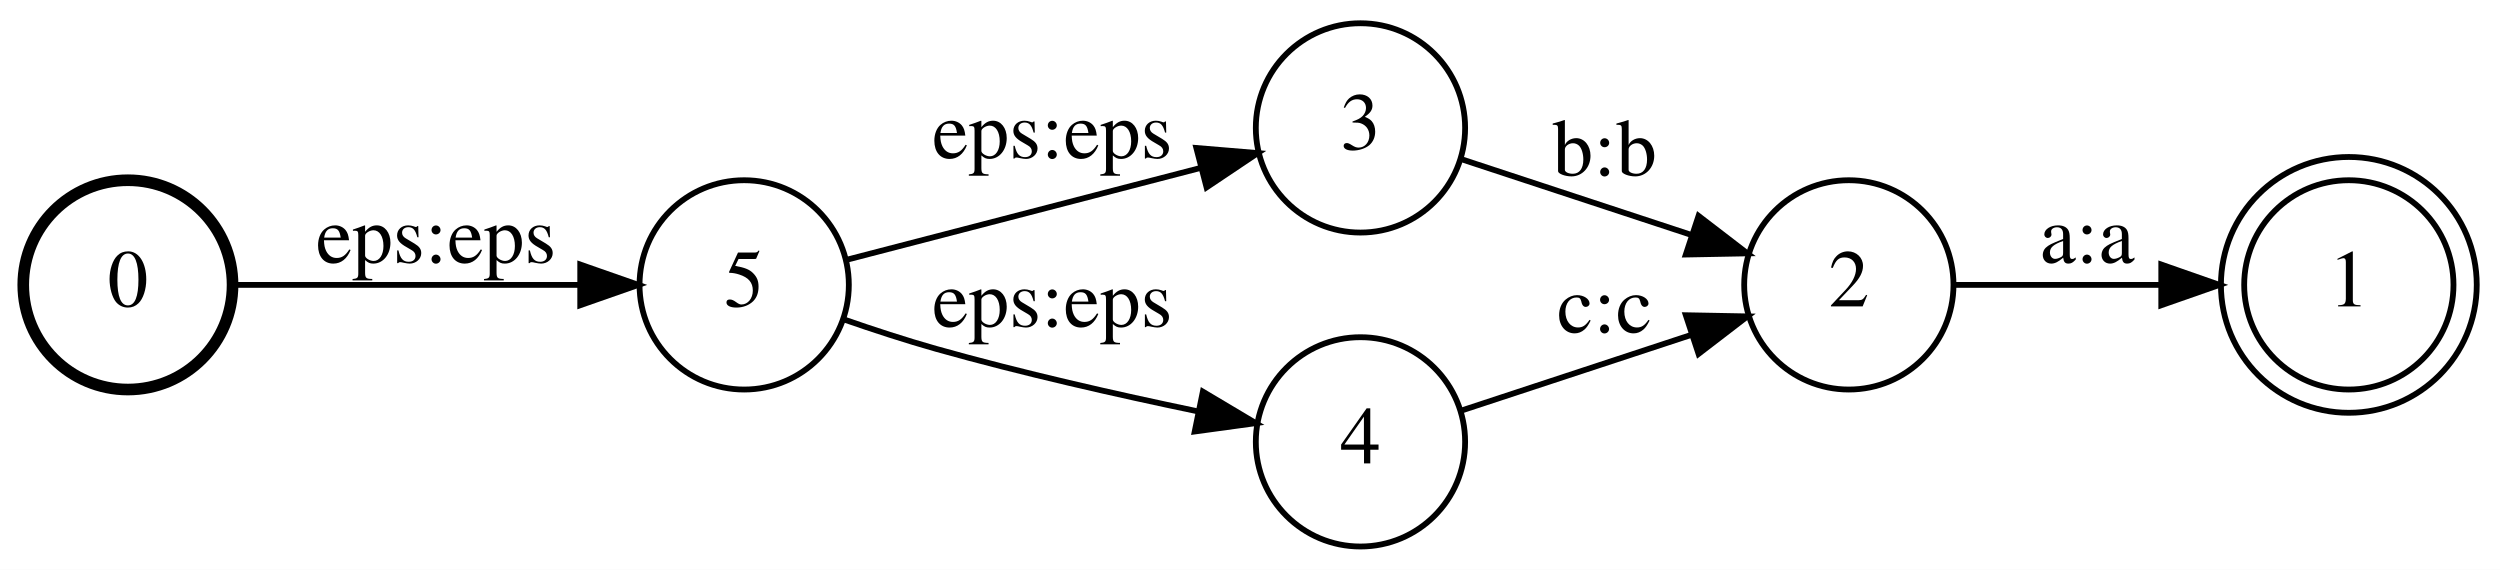
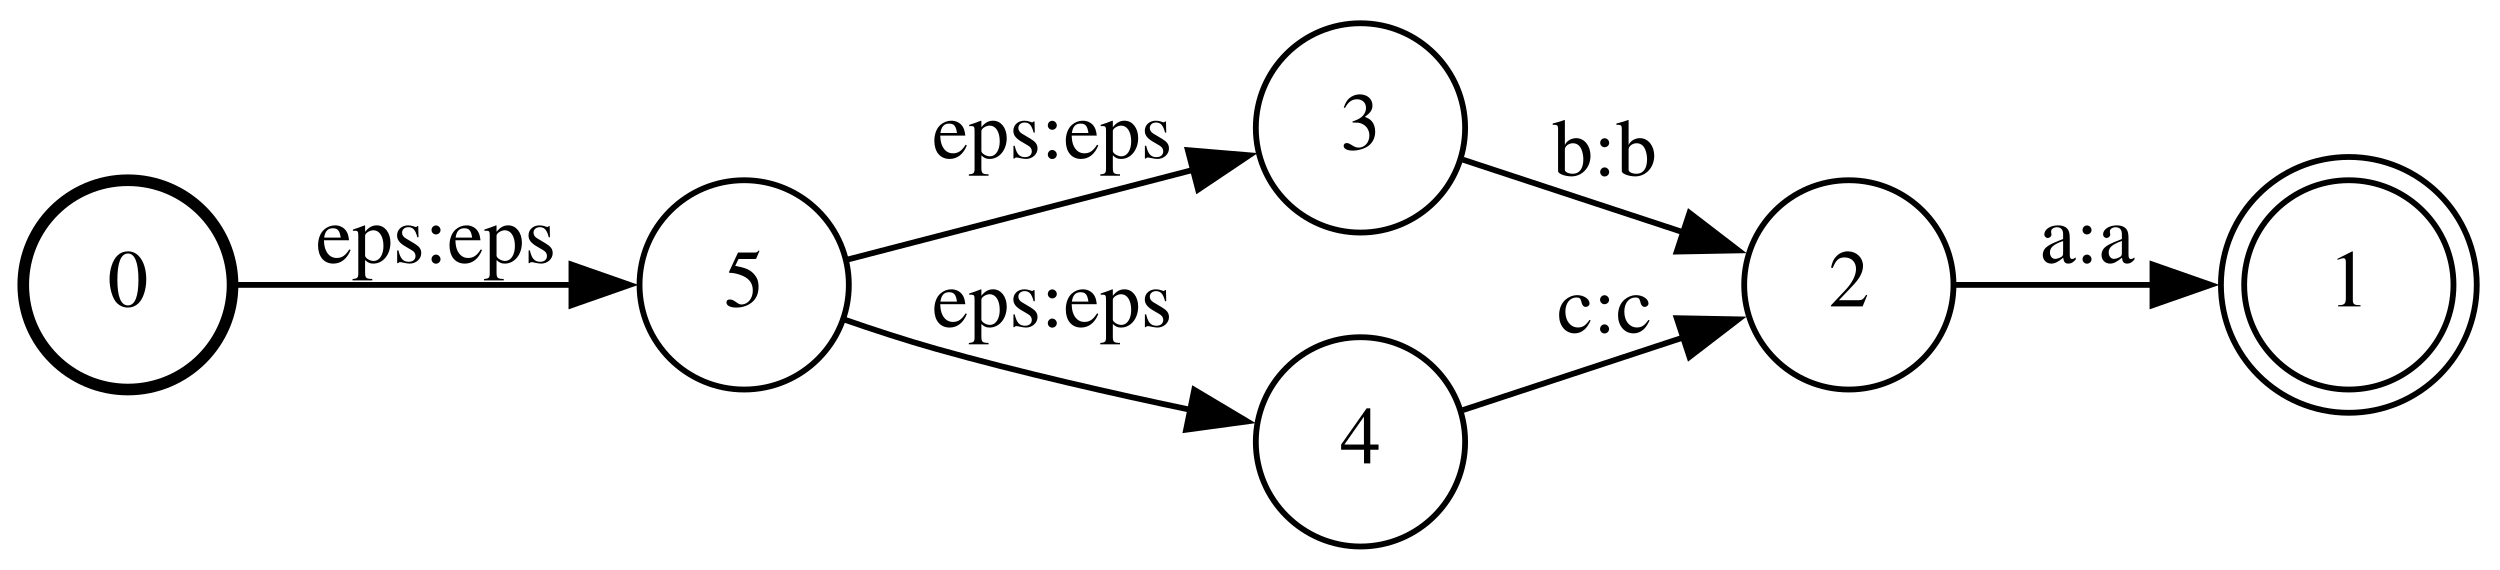
<svg xmlns="http://www.w3.org/2000/svg" width="430pt" height="98pt" viewBox="0.00 0.00 430.00 98.00">
  <g id="graph0" class="graph" transform="scale(1 1) rotate(0) translate(4 94)">
    <polygon fill="white" stroke="none" points="-4,4 -4,-94 426,-94 426,4 -4,4" />
    <g id="node1" class="node">
      <ellipse fill="none" stroke="black" stroke-width="2" cx="18" cy="-45" rx="18" ry="18" />
      <text text-anchor="middle" x="18" y="-41.3" font-family="Times,serif" font-size="14.00">0</text>
    </g>
    <g id="node2" class="node">
      <ellipse fill="none" stroke="black" cx="124" cy="-45" rx="18" ry="18" />
      <text text-anchor="middle" x="124" y="-41.3" font-family="Times,serif" font-size="14.00">5</text>
    </g>
    <g id="edge1" class="edge">
-       <path fill="none" stroke="black" d="M36.17,-45C52.36,-45 76.87,-45 95.73,-45" />
-       <polygon fill="black" stroke="black" points="95.8,-48.5 105.8,-45 95.8,-41.5 95.8,-48.5" />
+       <path fill="none" stroke="black" d="M36.17,-45C51.98,-45 75.73,-45 94.4,-45" />
+       <polygon fill="black" stroke="black" points="94.29,-48.5 104.29,-45 94.29,-41.5 94.29,-48.5" />
      <text text-anchor="middle" x="71" y="-48.8" font-family="Times,serif" font-size="14.00">eps:eps</text>
    </g>
    <g id="node5" class="node">
      <ellipse fill="none" stroke="black" cx="230" cy="-72" rx="18" ry="18" />
      <text text-anchor="middle" x="230" y="-68.3" font-family="Times,serif" font-size="14.00">3</text>
    </g>
    <g id="edge5" class="edge">
-       <path fill="none" stroke="black" d="M141.71,-49.34C158.08,-53.59 183.3,-60.14 202.43,-65.1" />
-       <polygon fill="black" stroke="black" points="201.77,-68.55 212.33,-67.67 203.53,-61.77 201.77,-68.55" />
+       <path fill="none" stroke="black" d="M141.71,-49.34C157.78,-53.51 182.37,-59.89 201.36,-64.82" />
+       <polygon fill="black" stroke="black" points="200.31,-68.17 210.87,-67.29 202.07,-61.39 200.31,-68.17" />
      <text text-anchor="middle" x="177" y="-66.8" font-family="Times,serif" font-size="14.00">eps:eps</text>
    </g>
    <g id="node6" class="node">
      <ellipse fill="none" stroke="black" cx="230" cy="-18" rx="18" ry="18" />
      <text text-anchor="middle" x="230" y="-14.3" font-family="Times,serif" font-size="14.00">4</text>
    </g>
    <g id="edge6" class="edge">
-       <path fill="none" stroke="black" d="M141.17,-39.05C146.2,-37.3 151.8,-35.47 157,-34 171.68,-29.86 188.3,-26.11 201.86,-23.28" />
-       <polygon fill="black" stroke="black" points="202.89,-26.64 211.99,-21.22 201.49,-19.78 202.89,-26.64" />
+       <path fill="none" stroke="black" d="M141.17,-39.05C146.2,-37.3 151.8,-35.47 157,-34 171.39,-29.94 187.64,-26.26 201.05,-23.45" />
+       <polygon fill="black" stroke="black" points="201.41,-26.95 210.51,-21.52 200.01,-20.09 201.41,-26.95" />
      <text text-anchor="middle" x="177" y="-37.8" font-family="Times,serif" font-size="14.00">eps:eps</text>
    </g>
    <g id="node3" class="node">
      <ellipse fill="none" stroke="black" cx="400" cy="-45" rx="18" ry="18" />
      <ellipse fill="none" stroke="black" cx="400" cy="-45" rx="22" ry="22" />
      <text text-anchor="middle" x="400" y="-41.3" font-family="Times,serif" font-size="14.00">1</text>
    </g>
    <g id="node4" class="node">
      <ellipse fill="none" stroke="black" cx="314" cy="-45" rx="18" ry="18" />
      <text text-anchor="middle" x="314" y="-41.3" font-family="Times,serif" font-size="14.00">2</text>
    </g>
    <g id="edge2" class="edge">
-       <path fill="none" stroke="black" d="M332.4,-45C342.59,-45 355.75,-45 367.68,-45" />
-       <polygon fill="black" stroke="black" points="367.74,-48.5 377.74,-45 367.74,-41.5 367.74,-48.5" />
+       <path fill="none" stroke="black" d="M332.4,-45C342.28,-45 354.96,-45 366.59,-45" />
+       <polygon fill="black" stroke="black" points="366.23,-48.5 376.23,-45 366.23,-41.5 366.23,-48.5" />
      <text text-anchor="middle" x="355" y="-48.8" font-family="Times,serif" font-size="14.00">a:a</text>
    </g>
    <g id="edge3" class="edge">
-       <path fill="none" stroke="black" d="M247.2,-66.67C258.47,-62.95 273.74,-57.93 286.74,-53.65" />
-       <polygon fill="black" stroke="black" points="288.15,-56.87 296.55,-50.42 285.96,-50.22 288.15,-56.87" />
+       <path fill="none" stroke="black" d="M247.59,-66.54C258.49,-62.95 272.99,-58.17 285.57,-54.03" />
+       <polygon fill="black" stroke="black" points="286.59,-57.38 294.99,-50.93 284.4,-50.73 286.59,-57.38" />
      <text text-anchor="middle" x="272" y="-63.8" font-family="Times,serif" font-size="14.00">b:b</text>
    </g>
    <g id="edge4" class="edge">
-       <path fill="none" stroke="black" d="M247.2,-23.33C258.47,-27.05 273.74,-32.07 286.74,-36.35" />
-       <polygon fill="black" stroke="black" points="285.96,-39.78 296.55,-39.58 288.15,-33.13 285.96,-39.78" />
+       <path fill="none" stroke="black" d="M247.59,-23.46C258.49,-27.05 272.99,-31.83 285.57,-35.97" />
+       <polygon fill="black" stroke="black" points="284.4,-39.27 294.99,-39.07 286.59,-32.62 284.4,-39.27" />
      <text text-anchor="middle" x="272" y="-36.8" font-family="Times,serif" font-size="14.00">c:c</text>
    </g>
  </g>
</svg>
